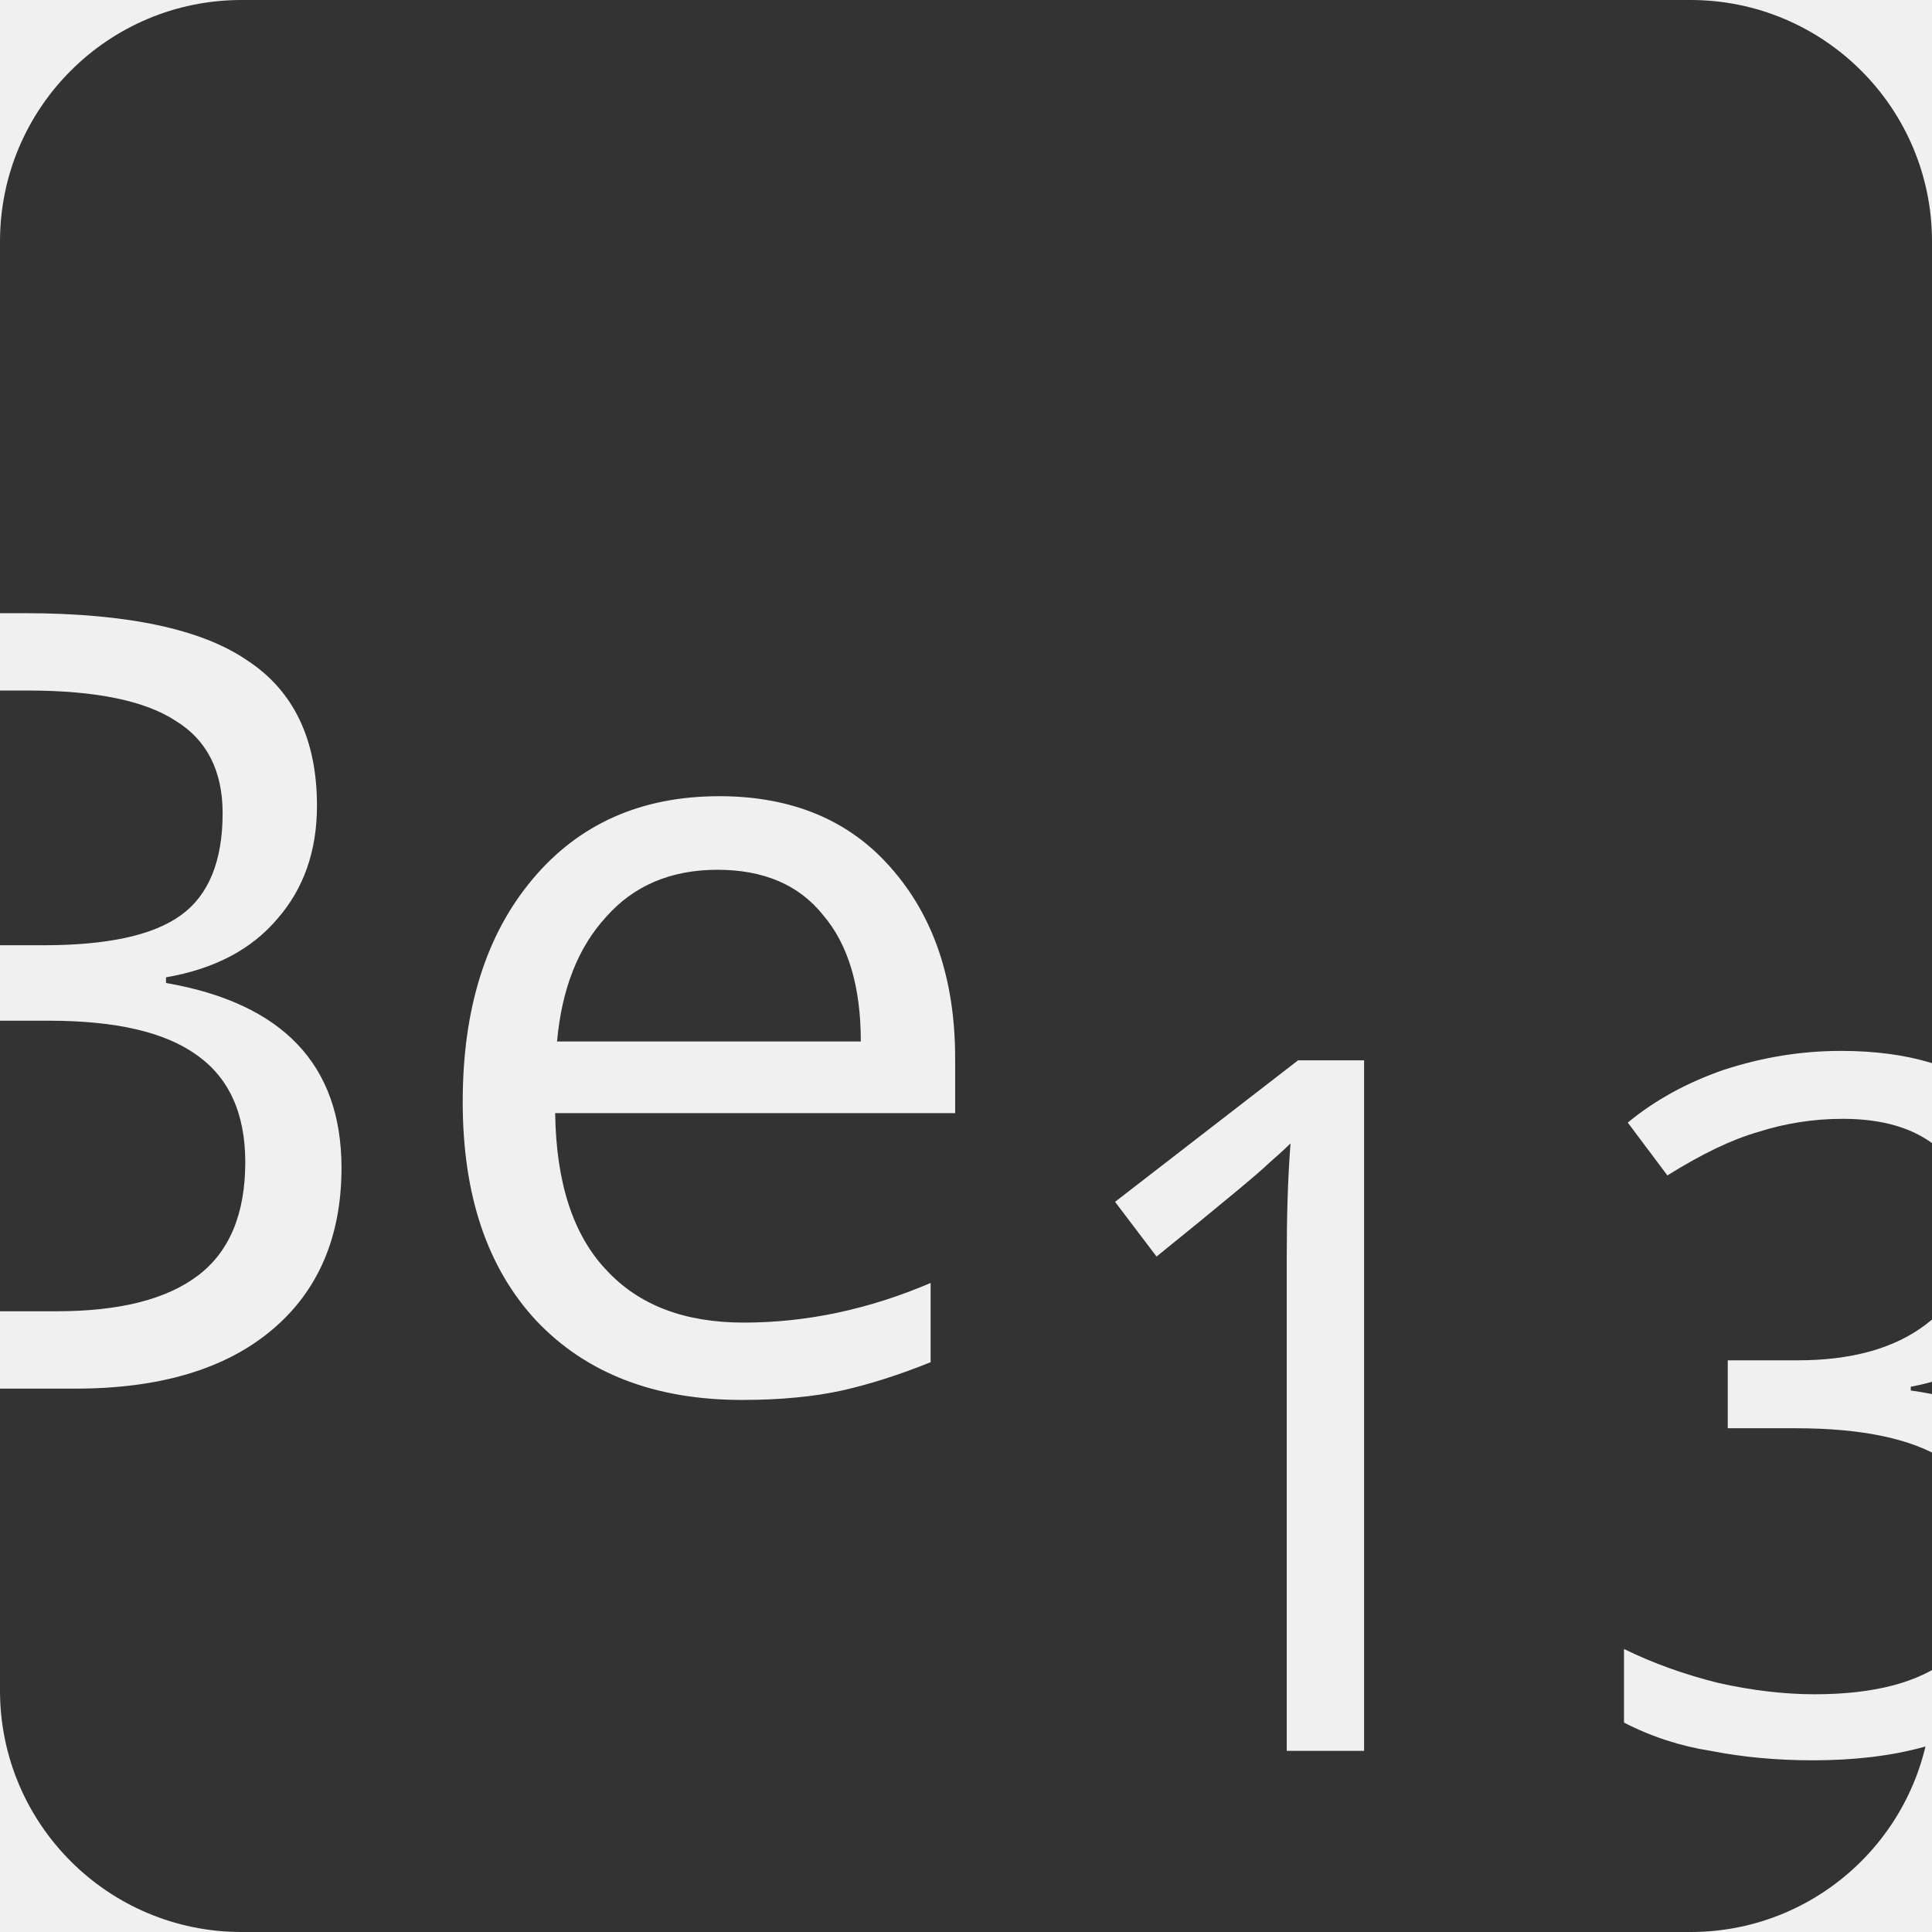
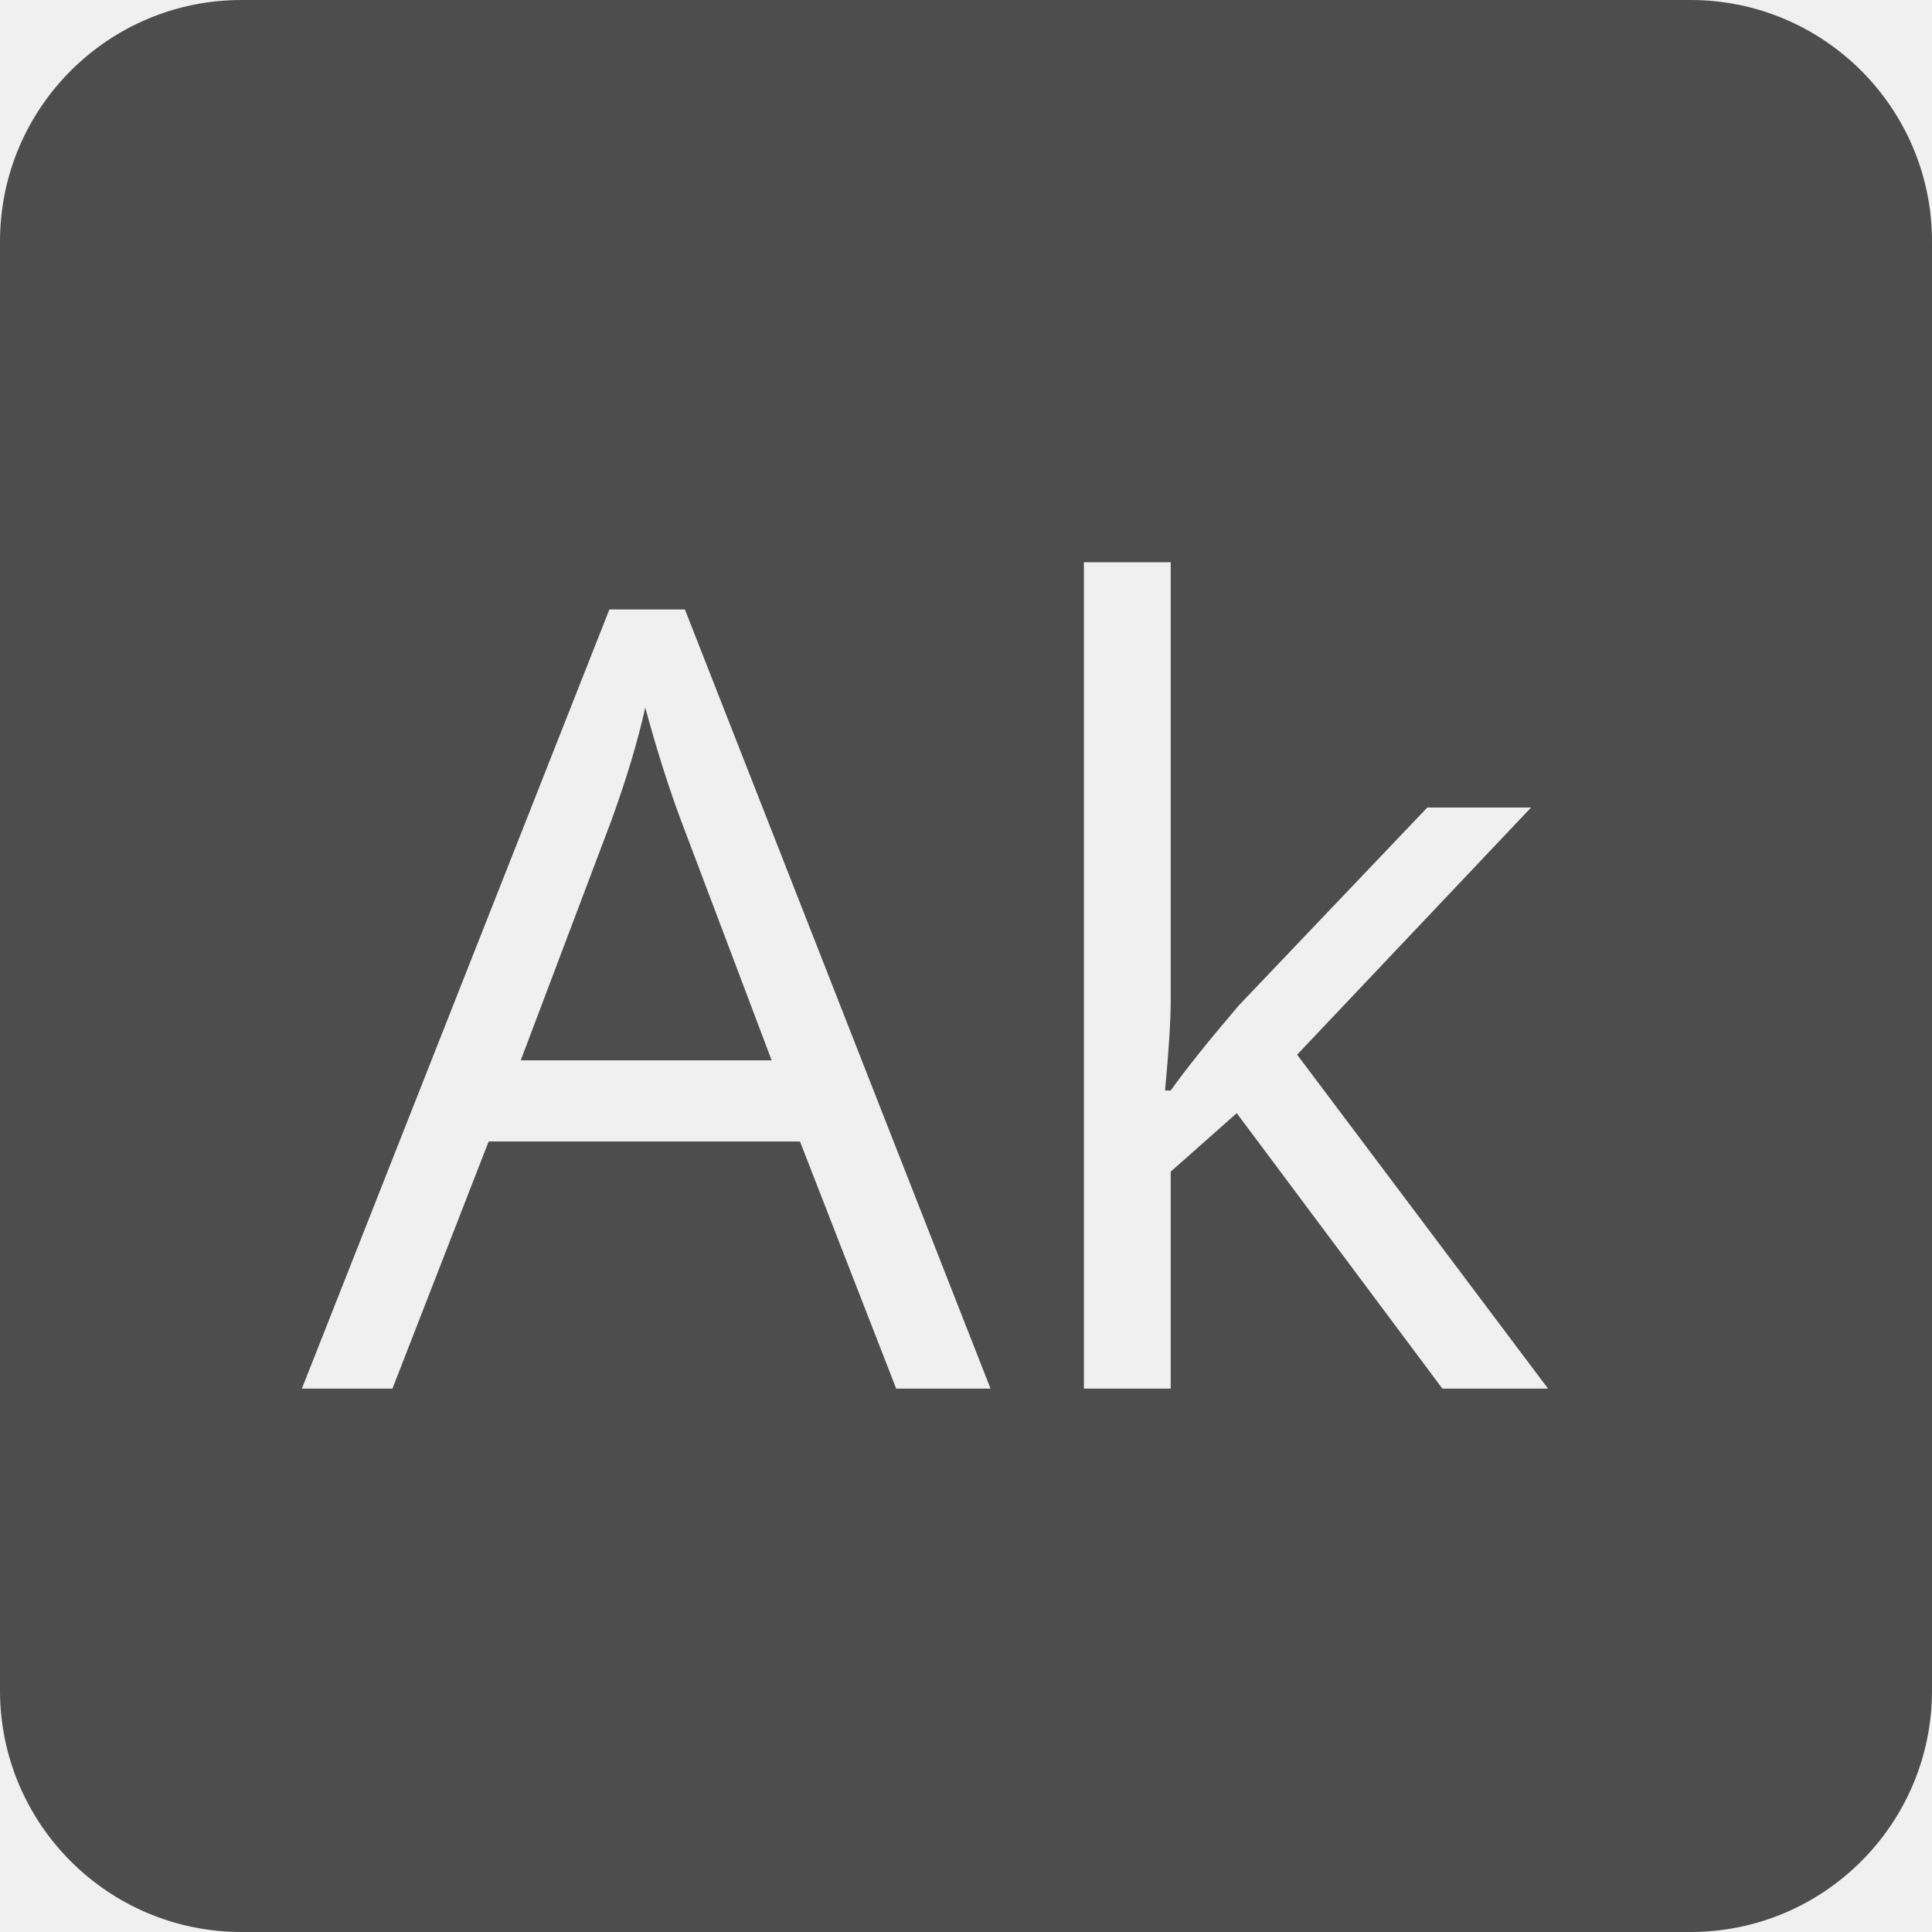
- <svg version="1.1" width="16" height="16">
-   <defs>
+ <svg xmlns="http://www.w3.org/2000/svg" xmlns:xlink="http://www.w3.org/1999/xlink" version="1.1" width="16" height="16" id="svg2">
+   <defs id="defs4">
    <mask id="m">
-       <rect x="0" y="0" width="16" height="16" style="fill:white" />
-       <text x="-2.5" y="11.5" style="font-family:Open Sans;font-weight:500;font-size:9;fill:black">Be</text>
-       <text x="8.5" y="14.5" style="font-family:Open Sans;font-weight:500;font-size:8;fill:black">13</text>
+       <rect x="0" y="0" width="16" height="16" style="fill:white" id="rect7" />
+       <text x="2.5" y="11.5" style="font-family:Open Sans;font-weight:500;font-size:9;fill:black" id="text9">Ak</text>
    </mask>
+     <linearGradient gradientTransform="translate(-1.000123,-5)" gradientUnits="userSpaceOnUse" xlink:href="#linearGradient3587-6-5-3" id="linearGradient2398" y2="21" x2="14" y1="3" x1="14" />
+     <linearGradient id="linearGradient3587-6-5-3">
+       <stop offset="0" style="stop-color:#000000;stop-opacity:1" id="stop3589-9-2-0" />
+       <stop offset="1" style="stop-color:#363636;stop-opacity:1" id="stop3591-7-4-7" />
+     </linearGradient>
+     <linearGradient gradientTransform="translate(-52.0968,-11.36383)" gradientUnits="userSpaceOnUse" xlink:href="#linearGradient3587-6-5-3" id="linearGradient2395" y2="27.364" x2="66.097" y1="9.364" x1="66.097" />
+     <linearGradient gradientUnits="userSpaceOnUse" xlink:href="#linearGradient3587-6-5-3" id="linearGradient7390" y2="13.496" x2="4.955" y1="2.684" x1="4.955" />
+     <linearGradient gradientUnits="userSpaceOnUse" xlink:href="#linearGradient3587-6-5-3" id="linearGradient7392" y2="11.649" x2="7.911" y1="4.576" x1="7.911" />
+     <linearGradient gradientUnits="userSpaceOnUse" xlink:href="#linearGradient3587-6-5-3" id="linearGradient7394" y2="13.317" x2="10.187" y1="2.774" x1="10.187" />
+     <linearGradient gradientUnits="userSpaceOnUse" xlink:href="#linearGradient3587-6-5-3" id="linearGradient7396" y2="15.183" x2="13.917" y1="0.882" x1="13.917" />
+     <linearGradient id="linearGradient5263">
+       <stop offset="0" style="stop-color:#a0d5ff;stop-opacity:1" id="stop5265" />
+       <stop offset="1" style="stop-color:#a0d5ff;stop-opacity:1" id="stop5267" />
+     </linearGradient>
  </defs>
-   <rect x="0" y="0" width="16" height="16" rx="2" mask="url(#m)" style="fill:#333" />
+   <rect x="0" y="0" width="16" height="16" rx="2" mask="url(#m)" style="fill:#4d4d4d;fill-opacity:1" id="rect11" />
</svg>
